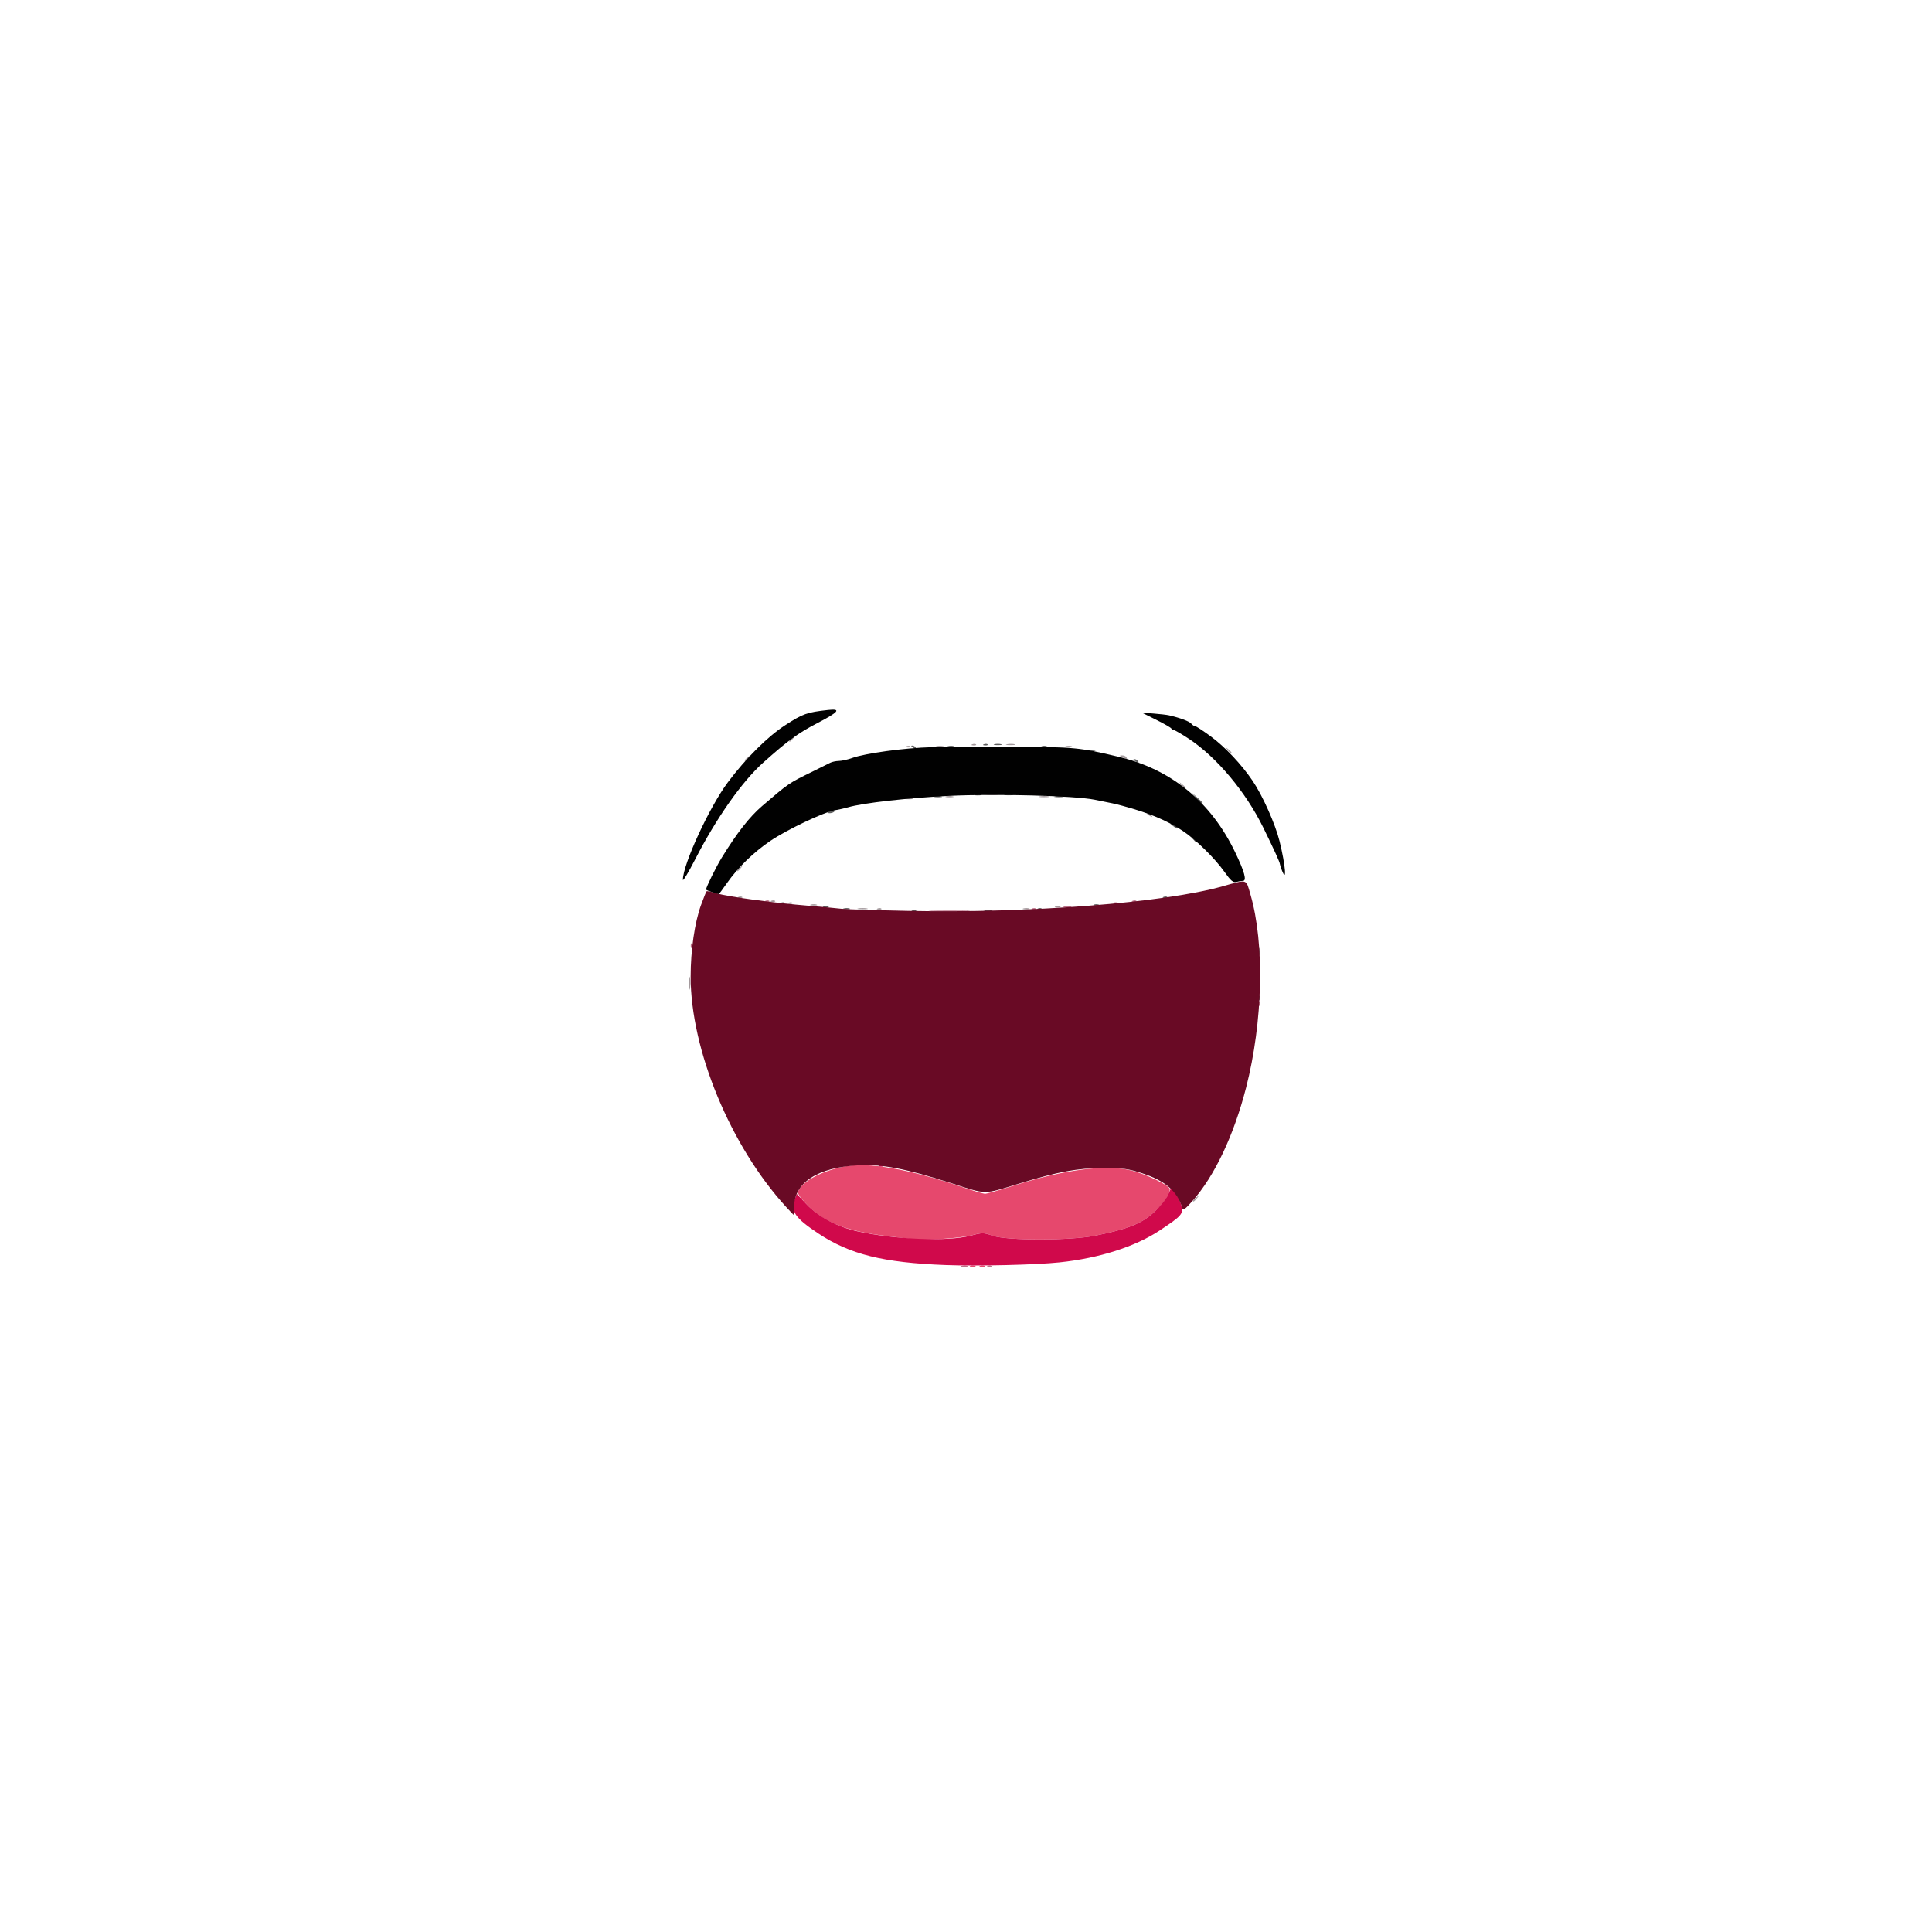
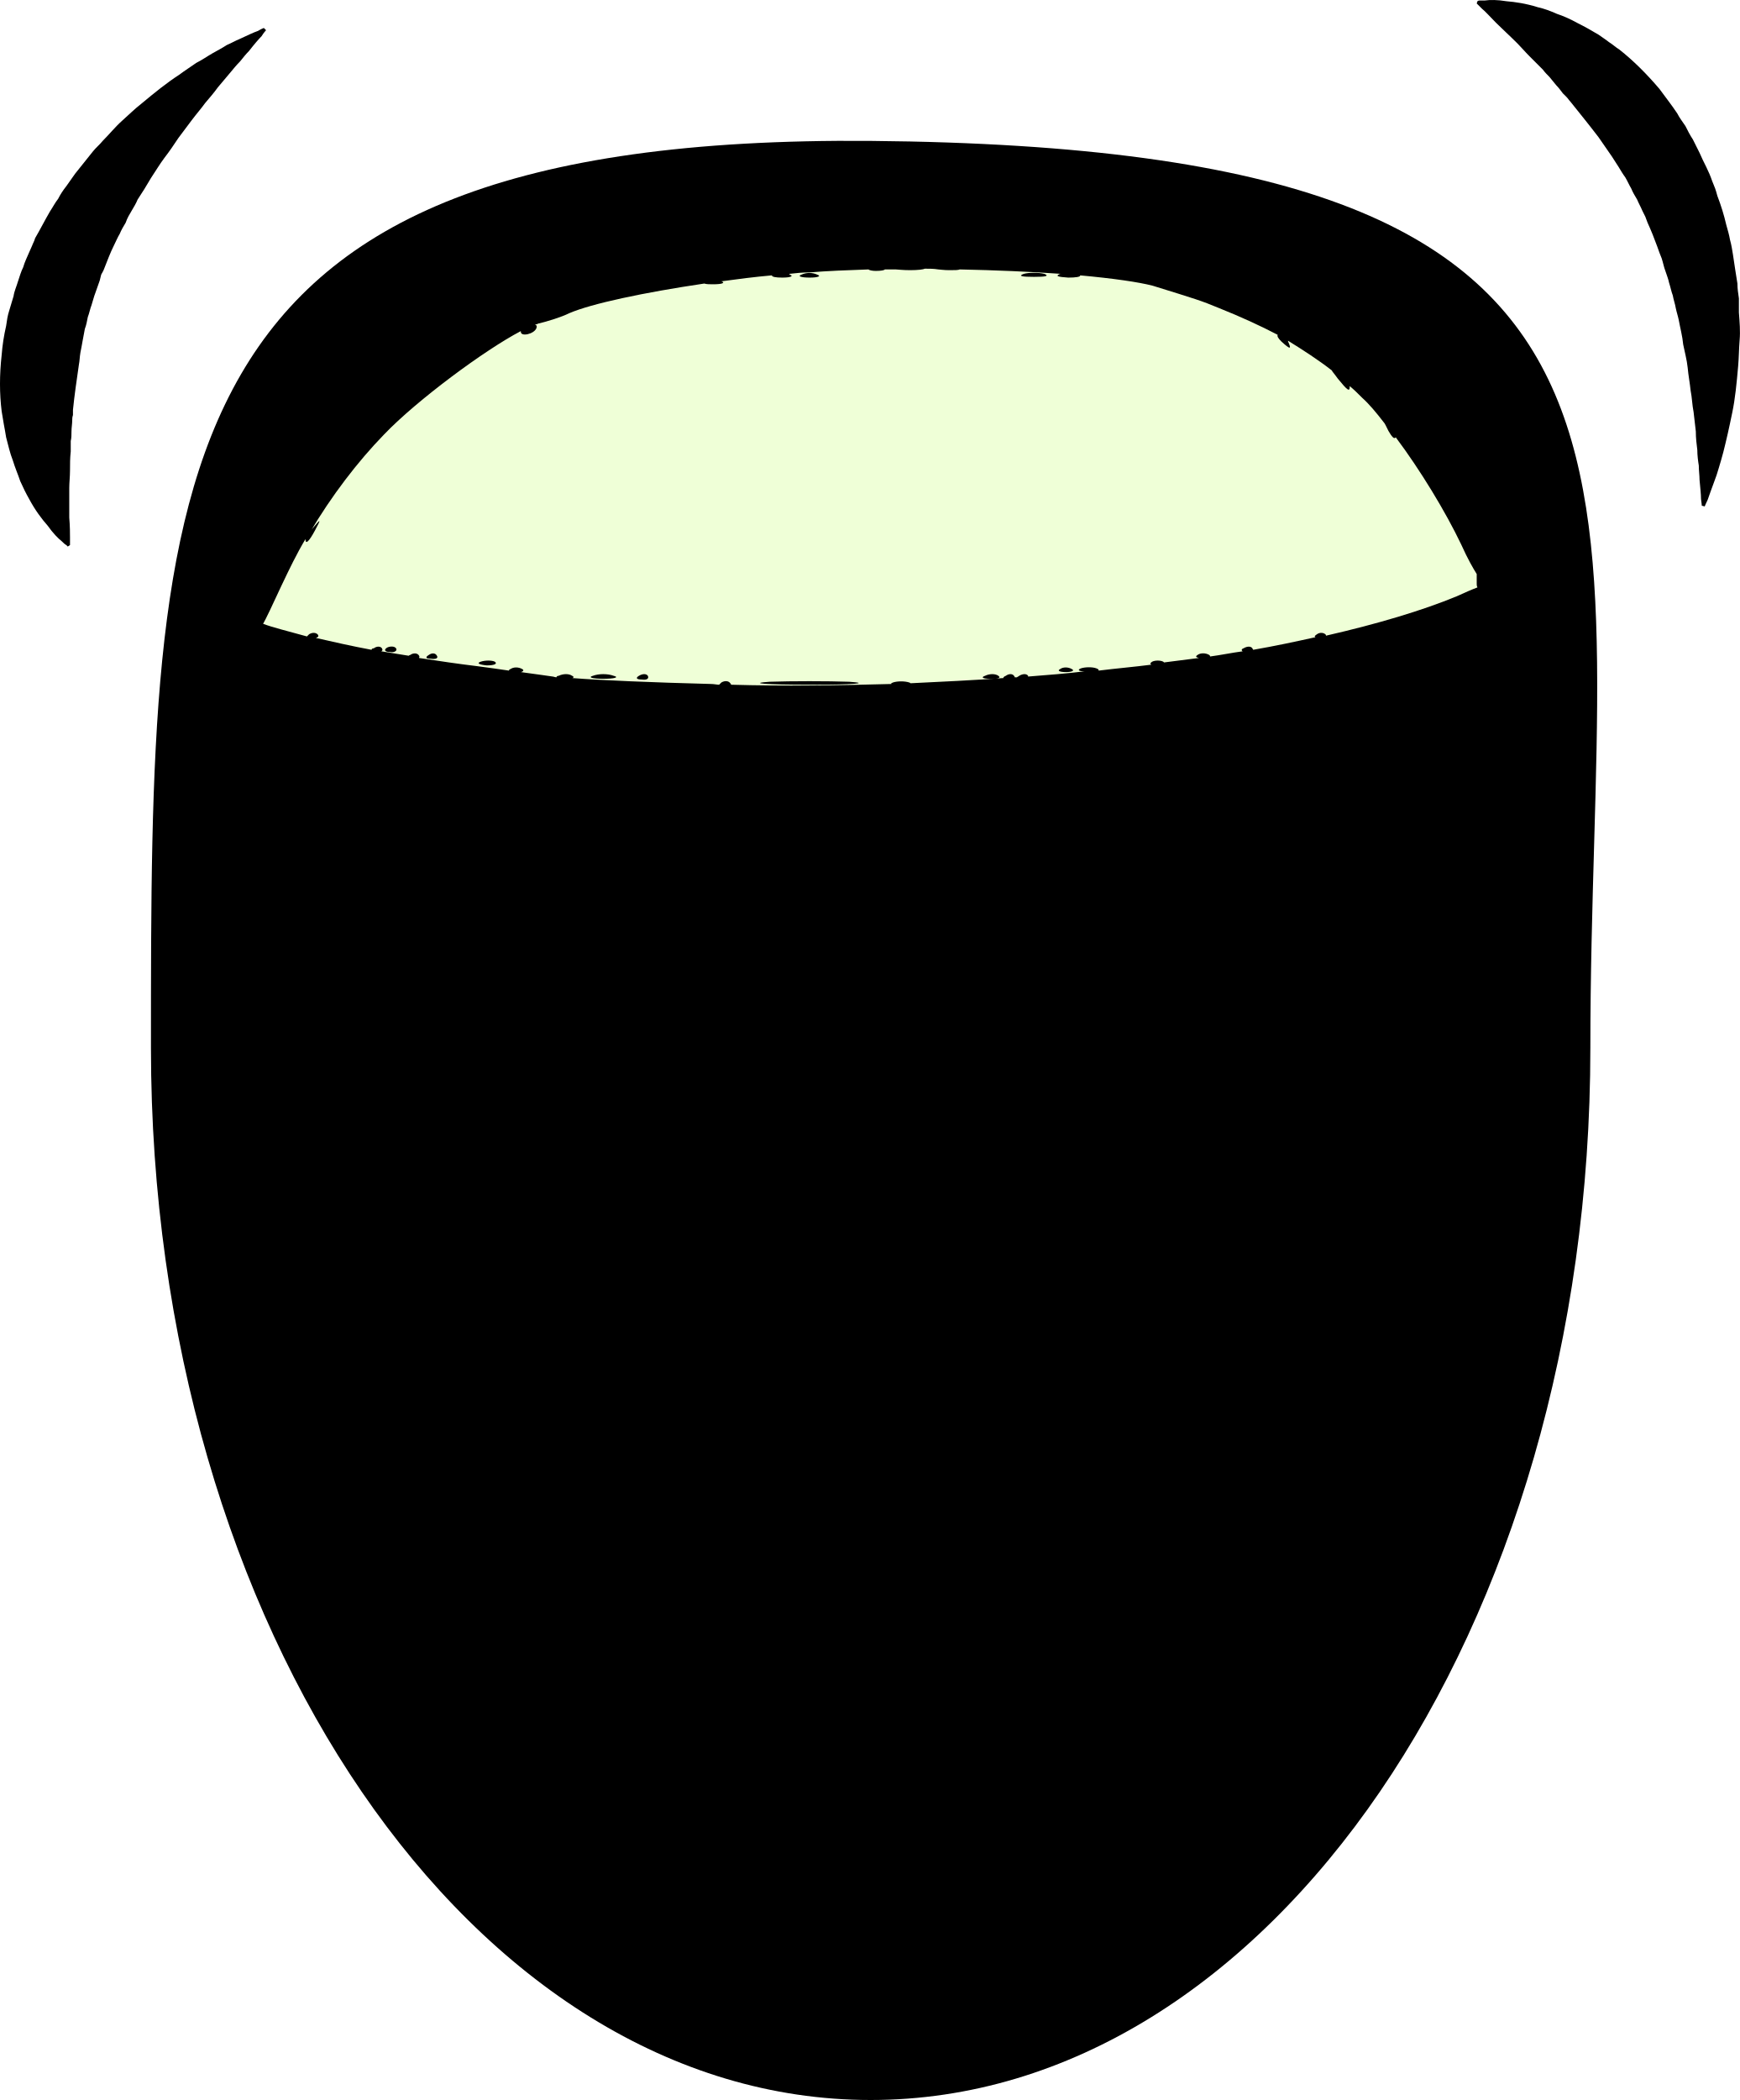
- <svg xmlns="http://www.w3.org/2000/svg" width="1000" height="1000" viewBox="0 0 264.583 264.583" version="1.1" id="svg1" xml:space="preserve">
+ <svg xmlns="http://www.w3.org/2000/svg" width="780.888" height="942.219" viewBox="0 0 780.888 942.219" version="1.1" id="svg1" xml:space="preserve">
  <defs id="defs1" />
-   <g id="layer1">
-     <g id="g57" transform="translate(1.7919,1.43352)">
-       <path style="fill:#a49a9d" d="m 161.579,163.013 c 0,-0.055 0.208,-0.263 0.463,-0.463 0.42,-0.329 0.429,-0.32 0.1,0.1 -0.346,0.441 -0.563,0.581 -0.563,0.363 z M 92.602,133.215 c 0,-0.8 0.05,-1.128 0.11,-0.728 0.061,0.4 0.061,1.055 0,1.455 -0.061,0.4 -0.11,0.073 -0.11,-0.728 z m 23.138,-10.241 c 0.327,-0.063 0.863,-0.063 1.191,0 0.327,0.063 0.059,0.115 -0.595,0.115 -0.655,0 -0.923,-0.052 -0.595,-0.115 z m 2.662,0.006 c 0.191,-0.076 0.419,-0.067 0.507,0.021 0.088,0.088 -0.068,0.15 -0.347,0.139 -0.308,-0.013 -0.371,-0.075 -0.16,-0.16 z m 19.965,-0.003 c 0.257,-0.067 0.615,-0.063 0.794,0.01 0.179,0.072 -0.032,0.127 -0.468,0.122 -0.437,-0.005 -0.583,-0.065 -0.326,-0.132 z m 4.361,-0.256 c 0.182,-0.073 0.48,-0.073 0.661,0 0.182,0.073 0.033,0.133 -0.331,0.133 -0.364,0 -0.513,-0.06 -0.331,-0.133 z m -33.465,-0.273 c 0.257,-0.067 0.615,-0.063 0.794,0.01 0.179,0.072 -0.032,0.127 -0.468,0.122 -0.437,-0.005 -0.583,-0.065 -0.326,-0.132 z m -3.031,-0.262 c 0.191,-0.076 0.419,-0.067 0.507,0.021 0.088,0.088 -0.068,0.15 -0.347,0.139 -0.308,-0.013 -0.371,-0.075 -0.16,-0.16 z m -2.381,-0.265 c 0.191,-0.076 0.419,-0.067 0.507,0.021 0.088,0.088 -0.068,0.15 -0.347,0.139 -0.308,-0.013 -0.371,-0.075 -0.16,-0.16 z m -4.498,-0.529 c 0.191,-0.076 0.419,-0.067 0.507,0.021 0.088,0.088 -0.068,0.15 -0.347,0.139 -0.308,-0.013 -0.371,-0.075 -0.16,-0.16 z m -0.215,-3.623 c 0,-0.055 0.208,-0.263 0.463,-0.463 0.42,-0.329 0.429,-0.32 0.1,0.1 -0.346,0.441 -0.563,0.581 -0.563,0.363 z m 56.356,-7.573 c -0.238,-0.154 -0.271,-0.258 -0.082,-0.261 0.173,-0.002 0.389,0.115 0.479,0.261 0.203,0.328 0.111,0.328 -0.397,0 z m -33.271,-2.299 c 0.255,-0.067 0.671,-0.067 0.926,0 0.255,0.067 0.046,0.121 -0.463,0.121 -0.509,0 -0.718,-0.054 -0.463,-0.121 z m 5.556,-0.265 c 0.255,-0.067 0.671,-0.067 0.926,0 0.255,0.067 0.046,0.121 -0.463,0.121 -0.509,0 -0.718,-0.054 -0.463,-0.121 z m 12.832,-0.004 c 0.327,-0.063 0.863,-0.063 1.191,0 0.327,0.063 0.059,0.115 -0.595,0.115 -0.655,0 -0.923,-0.052 -0.595,-0.115 z m -7.276,-0.267 c 0.4,-0.061 1.055,-0.061 1.455,0 0.4,0.061 0.073,0.11 -0.728,0.11 -0.8,0 -1.128,-0.05 -0.728,-0.11 z m 26.623,-1.332 c -0.329,-0.42 -0.32,-0.429 0.1,-0.1 0.255,0.2 0.463,0.408 0.463,0.463 0,0.218 -0.217,0.078 -0.563,-0.363 z m -59.762,-3.341 c 0,-0.055 0.208,-0.263 0.463,-0.463 0.42,-0.329 0.429,-0.32 0.1,0.1 -0.346,0.441 -0.563,0.581 -0.563,0.363 z m 51.726,-0.429 c -0.431,-0.185 -0.446,-0.231 -0.082,-0.246 0.246,-0.01 0.521,0.1 0.611,0.246 0.188,0.304 0.179,0.304 -0.529,0 z m 14.386,-0.992 c -0.329,-0.42 -0.32,-0.429 0.1,-0.1 0.441,0.346 0.581,0.563 0.363,0.563 -0.055,0 -0.263,-0.208 -0.463,-0.463 z m -43.937,-0.511 c 0.191,-0.076 0.419,-0.067 0.507,0.021 0.088,0.088 -0.068,0.15 -0.347,0.139 -0.308,-0.013 -0.371,-0.075 -0.16,-0.16 z m 4.085,-0.002 c 0.255,-0.067 0.671,-0.067 0.926,0 0.255,0.067 0.046,0.121 -0.463,0.121 -0.509,0 -0.718,-0.054 -0.463,-0.121 z m 17.732,-9.7e-4 c 0.257,-0.067 0.615,-0.063 0.794,0.01 0.179,0.072 -0.032,0.127 -0.468,0.122 -0.437,-0.005 -0.583,-0.065 -0.326,-0.132 z m -12.821,-0.262 c 0.191,-0.076 0.419,-0.067 0.507,0.021 0.088,0.088 -0.068,0.15 -0.347,0.139 -0.308,-0.013 -0.371,-0.075 -0.16,-0.16 z m 4.749,-0.006 c 0.329,-0.063 0.805,-0.061 1.058,0.005 0.253,0.066 -0.016,0.118 -0.598,0.115 -0.582,-0.003 -0.789,-0.057 -0.46,-0.12 z m -29.835,-0.442 c 0,-0.055 0.208,-0.263 0.463,-0.463 0.42,-0.329 0.429,-0.32 0.1,0.1 -0.346,0.441 -0.563,0.581 -0.563,0.363 z" id="path63" />
-       <path style="fill:#bc7289" d="m 129.9,171.925 c 0.257,-0.067 0.615,-0.063 0.794,0.01 0.179,0.072 -0.032,0.127 -0.468,0.122 -0.437,-0.005 -0.583,-0.065 -0.326,-0.132 z m 3.583,0.003 c 0.191,-0.076 0.419,-0.067 0.507,0.021 0.088,0.088 -0.068,0.15 -0.347,0.139 -0.308,-0.013 -0.371,-0.075 -0.16,-0.16 z m 37.112,-35.957 c 0.013,-0.308 0.075,-0.371 0.16,-0.16 0.076,0.191 0.067,0.419 -0.021,0.507 -0.088,0.088 -0.15,-0.068 -0.139,-0.347 z m -77.787,-7.938 c 0.013,-0.308 0.075,-0.371 0.16,-0.16 0.076,0.191 0.067,0.419 -0.021,0.507 -0.088,0.088 -0.15,-0.068 -0.139,-0.347 z m 33.118,-4.805 c 1.273,-0.049 3.357,-0.049 4.63,0 1.273,0.049 0.232,0.088 -2.315,0.088 -2.547,0 -3.588,-0.04 -2.315,-0.088 z m 13.643,-0.248 c 0.191,-0.076 0.419,-0.067 0.507,0.021 0.088,0.088 -0.068,0.15 -0.347,0.139 -0.308,-0.013 -0.371,-0.075 -0.16,-0.16 z m 4.349,-0.266 c 0.255,-0.067 0.671,-0.067 0.926,0 0.255,0.067 0.046,0.121 -0.463,0.121 -0.509,0 -0.718,-0.054 -0.463,-0.121 z m 6.747,-0.522 c 0.182,-0.073 0.48,-0.073 0.661,0 0.182,0.073 0.033,0.133 -0.331,0.133 -0.364,0 -0.513,-0.06 -0.331,-0.133 z m -47.608,-0.27 c 0.191,-0.076 0.419,-0.067 0.507,0.021 0.088,0.088 -0.068,0.15 -0.347,0.139 -0.308,-0.013 -0.371,-0.075 -0.16,-0.16 z m 50.271,0 c 0.191,-0.076 0.419,-0.067 0.507,0.021 0.088,0.088 -0.068,0.15 -0.347,0.139 -0.308,-0.013 -0.371,-0.075 -0.16,-0.16 z" id="path62" />
-       <path style="fill:#e6486d" d="m 131.086,171.933 c 0.182,-0.073 0.48,-0.073 0.661,0 0.182,0.073 0.033,0.133 -0.331,0.133 -0.364,0 -0.513,-0.06 -0.331,-0.133 z m 1.323,0 c 0.182,-0.073 0.48,-0.073 0.661,0 0.182,0.073 0.033,0.133 -0.331,0.133 -0.364,0 -0.513,-0.06 -0.331,-0.133 z m -9.327,-3.682 c -0.437,-0.061 -1.925,-0.241 -3.307,-0.399 -5.58,-0.64 -8.762,-1.882 -11.071,-4.323 -1.16,-1.227 -1.343,-1.55 -1.117,-1.971 0.727,-1.359 3.318,-2.685 6.367,-3.259 3.168,-0.596 8.65,0.354 15.661,2.714 1.701,0.573 3.273,1.041 3.493,1.041 0.22,0 1.924,-0.484 3.786,-1.076 7.079,-2.25 12.65,-2.98 16.219,-2.125 2.017,0.483 5.292,2.069 5.292,2.563 0,0.772 -0.781,1.897 -2.249,3.238 -1.635,1.495 -3.528,2.24 -7.971,3.136 -3.371,0.68 -12.077,0.687 -14.014,0.011 -1.25,-0.437 -1.46,-0.441 -2.91,-0.058 -1.542,0.407 -6.635,0.723 -8.178,0.507 z" id="path61" />
-       <path style="fill:#d0094b" d="m 127.712,171.811 c -8.558,-0.324 -13.126,-1.459 -17.462,-4.34 -3.194,-2.122 -3.822,-3.054 -3.184,-4.731 l 0.256,-0.672 1.385,1.464 c 1.584,1.675 4.119,3.025 6.835,3.639 5.08,1.15 12.513,1.445 15.59,0.619 1.616,-0.434 1.765,-0.433 3.043,0.013 1.933,0.675 10.644,0.667 14.01,-0.012 4.468,-0.902 6.333,-1.639 8,-3.163 0.831,-0.759 1.714,-1.836 1.964,-2.393 l 0.453,-1.012 0.559,0.711 c 0.308,0.391 0.677,1.138 0.821,1.659 0.332,1.202 0.114,1.457 -2.993,3.506 -3.353,2.211 -8.27,3.774 -13.665,4.344 -3.26,0.344 -11.256,0.533 -15.61,0.368 z m 20.059,-13.377 c 0.191,-0.076 0.419,-0.067 0.507,0.021 0.088,0.088 -0.068,0.15 -0.347,0.139 -0.308,-0.013 -0.371,-0.075 -0.16,-0.16 z m -29.104,-0.265 c 0.191,-0.076 0.419,-0.067 0.507,0.021 0.088,0.088 -0.068,0.15 -0.347,0.139 -0.308,-0.013 -0.371,-0.075 -0.16,-0.16 z" id="path60" />
-       <path style="fill:#5e5e5e" d="m 170.596,135.177 c 0.013,-0.308 0.075,-0.371 0.16,-0.16 0.076,0.191 0.067,0.419 -0.021,0.507 -0.088,0.088 -0.15,-0.068 -0.139,-0.347 z m 0.031,-6.328 c 0.005,-0.437 0.065,-0.583 0.132,-0.326 0.067,0.257 0.063,0.615 -0.01,0.794 -0.072,0.179 -0.127,-0.032 -0.122,-0.468 z m -47.462,-5.605 c 0.191,-0.076 0.419,-0.067 0.507,0.021 0.088,0.088 -0.068,0.15 -0.347,0.139 -0.308,-0.013 -0.371,-0.075 -0.16,-0.16 z m 9.905,-0.002 c 0.255,-0.067 0.671,-0.067 0.926,0 0.255,0.067 0.046,0.121 -0.463,0.121 -0.509,0 -0.718,-0.054 -0.463,-0.121 z m -19.31,-0.266 c 0.257,-0.067 0.615,-0.063 0.794,0.01 0.179,0.072 -0.032,0.127 -0.468,0.122 -0.437,-0.005 -0.583,-0.065 -0.326,-0.132 z m 26.602,0.003 c 0.191,-0.076 0.419,-0.067 0.507,0.021 0.088,0.088 -0.068,0.15 -0.347,0.139 -0.308,-0.013 -0.371,-0.075 -0.16,-0.16 z m -29.385,-0.259 c 0.182,-0.073 0.48,-0.073 0.661,0 0.182,0.073 0.033,0.133 -0.331,0.133 -0.364,0 -0.513,-0.06 -0.331,-0.133 z m 37.042,-0.265 c 0.182,-0.073 0.48,-0.073 0.661,0 0.182,0.073 0.033,0.133 -0.331,0.133 -0.364,0 -0.513,-0.06 -0.331,-0.133 z m -42.846,-0.27 c 0.191,-0.076 0.419,-0.067 0.507,0.021 0.088,0.088 -0.068,0.15 -0.347,0.139 -0.308,-0.013 -0.371,-0.075 -0.16,-0.16 z m 52.388,-0.794 c 0.191,-0.076 0.419,-0.067 0.507,0.021 0.088,0.088 -0.068,0.15 -0.347,0.139 -0.308,-0.013 -0.371,-0.075 -0.16,-0.16 z m 3.985,-7.955 c -0.329,-0.42 -0.32,-0.429 0.1,-0.1 0.441,0.346 0.581,0.563 0.363,0.563 -0.055,0 -0.263,-0.208 -0.463,-0.463 z m -2.76,-1.801 c -0.493,-0.395 -0.49,-0.4 0.082,-0.123 0.327,0.159 0.595,0.344 0.595,0.411 0,0.202 -0.137,0.144 -0.677,-0.288 z m -47.213,-1.807 c 0,-0.056 0.238,-0.164 0.53,-0.24 0.291,-0.076 0.463,-0.03 0.381,0.101 -0.142,0.23 -0.911,0.347 -0.911,0.138 z m 50.515,-1.949 -0.641,-0.728 0.728,0.641 c 0.4,0.353 0.728,0.68 0.728,0.728 0,0.207 -0.214,0.039 -0.814,-0.641 z m -35.897,-0.249 c 0.255,-0.067 0.671,-0.067 0.926,0 0.255,0.067 0.046,0.121 -0.463,0.121 -0.509,0 -0.718,-0.054 -0.463,-0.121 z m 16.54,-0.005 c 0.329,-0.063 0.805,-0.061 1.058,0.005 0.253,0.066 -0.016,0.118 -0.598,0.115 -0.582,-0.003 -0.789,-0.057 -0.46,-0.12 z m -10.978,-0.261 c 0.257,-0.067 0.615,-0.063 0.794,0.01 0.179,0.072 -0.032,0.127 -0.468,0.122 -0.437,-0.005 -0.583,-0.065 -0.326,-0.132 z m 4.099,-0.004 c 0.329,-0.063 0.805,-0.061 1.058,0.005 0.253,0.066 -0.016,0.118 -0.598,0.115 -0.582,-0.003 -0.789,-0.057 -0.46,-0.12 z m 17.79,-4.575 c -0.238,-0.154 -0.271,-0.258 -0.082,-0.261 0.173,-0.002 0.389,0.115 0.479,0.261 0.203,0.328 0.111,0.328 -0.397,0 z m -6.152,-1.498 c 0.182,-0.073 0.48,-0.073 0.661,0 0.182,0.073 0.033,0.133 -0.331,0.133 -0.364,0 -0.513,-0.06 -0.331,-0.133 z m -24.276,-0.354 c -0.238,-0.154 -0.271,-0.258 -0.082,-0.261 0.173,-0.002 0.389,0.115 0.479,0.261 0.203,0.328 0.111,0.328 -0.397,0 z m 4.834,-0.183 c 0.257,-0.067 0.615,-0.063 0.794,0.01 0.179,0.072 -0.032,0.127 -0.468,0.122 -0.437,-0.005 -0.583,-0.065 -0.326,-0.132 z m 12.827,0.008 c 0.182,-0.073 0.48,-0.073 0.661,0 0.182,0.073 0.033,0.133 -0.331,0.133 -0.364,0 -0.513,-0.06 -0.331,-0.133 z m -7.921,-0.27 c 0.191,-0.076 0.419,-0.067 0.507,0.021 0.088,0.088 -0.068,0.15 -0.347,0.139 -0.308,-0.013 -0.371,-0.075 -0.16,-0.16 z m 1.439,-0.002 c 0.255,-0.067 0.671,-0.067 0.926,0 0.255,0.067 0.046,0.121 -0.463,0.121 -0.509,0 -0.718,-0.054 -0.463,-0.121 z" id="path59" />
-       <path style="fill:#690a25" d="m 105.85,163.84 c -7.6,-8.314 -13.065,-21.516 -13.06,-31.552 0.002,-3.58 0.553,-7.387 1.413,-9.756 0.357,-0.984 0.701,-1.84 0.764,-1.903 0.063,-0.063 0.7,0.063 1.415,0.281 1.533,0.467 7.821,1.315 12.677,1.71 1.892,0.154 3.856,0.334 4.366,0.401 0.509,0.066 4.617,0.195 9.128,0.287 16.654,0.338 35.009,-1.094 43.077,-3.361 3.494,-0.982 3.188,-1.073 3.83,1.14 1.952,6.727 1.709,17.416 -0.601,26.416 -1.685,6.566 -4.324,12.134 -7.383,15.578 -1.004,1.13 -1.252,1.294 -1.368,0.905 -0.684,-2.293 -2.315,-3.704 -5.483,-4.743 -1.872,-0.614 -2.613,-0.712 -5.348,-0.711 -3.511,10e-4 -6.169,0.493 -11.509,2.127 -5.001,1.531 -4.315,1.535 -9.275,-0.056 -6.28,-2.014 -9.433,-2.617 -12.786,-2.446 -5.512,0.282 -8.712,2.361 -8.75,5.683 -0.007,0.618 -0.027,1.124 -0.045,1.124 -0.018,4.6e-4 -0.495,-0.505 -1.06,-1.124 z" id="path58" />
-       <path style="fill:#010101" d="m 95.764,120.748 c -0.473,-0.137 -0.86,-0.301 -0.86,-0.365 0,-0.317 1.36,-3.078 2.15,-4.366 2.061,-3.359 3.81,-5.599 5.509,-7.053 3.715,-3.181 3.613,-3.111 6.894,-4.72 1.091,-0.535 2.191,-1.082 2.444,-1.215 0.253,-0.133 0.788,-0.246 1.191,-0.253 0.402,-0.006 1.207,-0.185 1.79,-0.398 1.77,-0.646 7.209,-1.391 10.848,-1.485 1.892,-0.049 7.011,-0.076 11.377,-0.06 8.209,0.03 8.942,0.1 14.287,1.373 7.224,1.72 12.647,6.162 15.968,13.081 1.278,2.663 1.616,3.904 1.065,3.91 -0.2,0.002 -0.609,0.069 -0.908,0.15 -0.435,0.117 -0.764,-0.164 -1.633,-1.393 -1.312,-1.855 -3.966,-4.458 -5.712,-5.604 -2.21,-1.45 -4.637,-2.46 -8.25,-3.431 -1.03,-0.277 -1.343,-0.345 -3.836,-0.838 -2.763,-0.546 -13.536,-0.831 -19.844,-0.525 -5.679,0.275 -11.895,0.977 -13.891,1.568 -0.437,0.129 -1.251,0.312 -1.811,0.406 -1.516,0.255 -6.609,2.676 -8.863,4.213 -2.304,1.571 -4.421,3.635 -5.929,5.78 -0.588,0.837 -1.082,1.511 -1.097,1.497 -0.015,-0.013 -0.415,-0.136 -0.888,-0.272 z m -4.035,-1.705 c 0,-2.094 3.639,-9.976 6.161,-13.345 2.461,-3.287 5.446,-6.261 7.838,-7.808 2.453,-1.587 2.967,-1.77 5.87,-2.09 1.871,-0.207 1.483,0.274 -1.448,1.794 -2.663,1.381 -4.043,2.388 -7.441,5.429 -2.884,2.581 -6.396,7.577 -9.29,13.213 -0.93,1.811 -1.69,3.074 -1.69,2.807 z m 82.014,-1.324 c -0.142,-0.373 -0.258,-0.742 -0.258,-0.82 0,-0.231 -0.757,-1.893 -2.271,-4.984 -2.403,-4.906 -6.389,-9.666 -10.196,-12.173 -0.992,-0.654 -1.917,-1.188 -2.055,-1.188 -0.138,0 -0.291,-0.095 -0.339,-0.212 -0.049,-0.117 -0.981,-0.656 -2.073,-1.198 l -1.984,-0.986 1.587,0.122 c 0.873,0.067 1.836,0.179 2.14,0.248 1.505,0.343 2.791,0.823 3.055,1.142 0.162,0.195 0.405,0.354 0.54,0.354 0.135,0 1.106,0.636 2.158,1.413 1.958,1.448 4.184,3.816 5.716,6.08 1.357,2.005 3.106,5.933 3.675,8.249 0.833,3.393 1.021,5.835 0.305,3.952 z" id="path57" />
+   <g id="layer1" transform="translate(-136.6049,-66.18763)">
+     <g id="g6" transform="translate(-441.6451,-205.5934)">
+       <path style="fill:#000000;fill-opacity:1;fill-rule:nonzero;stroke:none" d="m 1292,742 c 0,260.667 -144.333,472 -323,472 -178.333,0 -323,-211.333 -323,-472 0,-260.667 0,-409.667 323,-407 380.333,3.333 323,146.333 323,407 z" id="path1" />
+       <path style="fill:#efffd7;fill-opacity:1;fill-rule:nonzero;stroke:none" d="m 1241,533.667 c 0,-1.333 0,-3 0,-4.333 -1.667,-2.667 -4,-6.667 -7,-13.333 -7,-14.667 -18.333,-33.333 -29.333,-48 -0.333,0.333 -0.333,0.333 -0.667,0.333 -0.667,0 -2.333,-2.333 -3.667,-5.333 -0.333,-0.667 -0.667,-1.333 -1,-1.667 -3.333,-4.333 -6.667,-8.333 -9.667,-11 -2,-2 -3.667,-3.667 -5.667,-5.333 0,0 0,0 0,0.333 0,2.333 -1,1.667 -5.333,-3.667 C 1177,439.333 1176,438.333 1176,438 c -6,-4.667 -12.667,-9 -19.667,-13.333 0,0 0,0.333 0,0.333 1.667,3.667 1,3.667 -3,0 -1.333,-1.333 -2,-2.333 -1.667,-3 -7.667,-4 -16.333,-8 -26.333,-12 -8,-3.333 -10.333,-4 -29.667,-10 -6.333,-1.667 -18,-3.333 -32.667,-4.667 0.333,0.667 -2,1 -5.333,1 -4.667,-0.333 -6,-0.667 -3.667,-1.667 0.333,0 0.333,0 0.667,0 -14,-1 -29.667,-1.667 -45.667,-2 0,0 0,0 0,0 C 1008.333,393 1006.667,393 1004.333,393 c -2.667,0 -4.333,-0.333 -5,-0.333 -2,-0.333 -4,-0.333 -6,-0.333 -0.667,0.333 -3,0.667 -6.667,0.667 -3.333,0 -5.667,-0.333 -6.333,-0.333 0,-0.333 0,0 0,0 -1.667,0 -3.333,0 -5,0 0,0.333 -1.667,0.667 -4,0.667 -1.667,0 -3,-0.333 -3.333,-0.667 C 958.333,393 949.667,393.333 941.667,394 c -3.333,0 -6.333,0.333 -9.333,0.667 0,0 0.333,0 0.333,0.333 2,0.667 0.333,1.333 -3.333,1.333 -3,0 -4.667,-0.333 -4.667,-1 C 917,396 909.333,397 902,398 c 2,0.667 0.333,1.333 -3.667,1.333 -1.667,0 -3,0 -4,-0.333 -27,4 -50.667,9 -60.667,13.333 C 830.333,414 824,416 819.667,417 c -0.333,0.333 -1,0.333 -1.333,0.333 C 819,417.667 819.333,418 819,419 c -1,2.667 -7,4 -7,1.667 0,-0.333 0,-0.333 0,-0.333 -16,8.333 -46.667,31 -61.333,46.333 -12,12.333 -23.667,27.667 -33.333,44 0.333,-0.667 1,-1.667 1.667,-2.333 3.333,-4 3.333,-3.667 0.667,1.333 -2.667,5 -4.333,6.667 -4.333,4 0,0 0,0 0,0 -4,6.667 -7.333,13.667 -10.667,20.667 -4,8.667 -7.333,15.667 -8.333,17.333 4.333,1.667 11.333,3.333 19.667,5.667 0.333,-0.333 0.667,-0.667 1,-1 1.667,-1 3.333,-0.667 4,0.333 0.333,0.667 0,1 -1,1.333 7.333,1.667 16,3.667 25,5.333 0,-0.333 0.333,-0.667 1,-0.667 1.333,-1 3,-1 3.667,0 0.333,0.667 0.333,1 -0.333,1.333 4,0.667 8.333,1.333 12.333,2 0,0 0.333,-0.333 0.667,-0.333 1.333,-1 3.333,-1 4,0.333 0.333,0.333 0,0.667 0,1 8.667,1.333 17.667,2.667 26,3.667 5,0.667 10,1.333 14.333,2 0,-0.333 0.333,-0.667 0.667,-0.667 1.333,-1 3.667,-1 5.333,0 0.667,0.333 0.667,1 -0.667,1.333 7,1 12.333,1.667 14.333,2 0.333,0 1,0.333 1.667,0.333 0,-0.333 0.333,-0.667 1,-0.667 2,-1 4.667,-1 6,0 1,0.333 0.667,1 0,1 12.333,1 36.333,2 62.333,2.667 C 898.667,578.667 900,579 901,579 c 0.333,-0.333 0.667,-0.667 1,-1 1.667,-1 3.333,-0.667 4,0.333 0.333,0.333 0.333,0.333 0.333,0.667 23.667,0.667 48,0.333 72,-0.333 -0.333,-0.333 0,-0.333 0.667,-0.667 2,-0.667 5.333,-0.667 7.333,0 0.333,0 0.333,0.333 0.667,0.333 14,-0.667 28,-1.333 41.667,-2.333 -0.333,0 0,-0.667 1,-1 1.333,-1 3,-1 3.667,0 0.333,0.333 0.333,0.667 0.333,0.667 0.333,0 0.667,0 1,0 0.333,-0.333 0.667,-0.333 1,-0.667 1.667,-1 3.333,-1 4,0 0,0.333 0,0.333 0,0.333 8.667,-0.667 17,-1.333 25.333,-2.333 -2.667,0 -3.333,-0.667 -1.667,-1.333 2,-0.667 5.333,-0.667 7,0 1,0.333 1,0.667 1,1 8,-1 16,-1.667 23.667,-2.667 -0.667,-0.333 -0.667,-0.667 0.333,-1.333 1.333,-0.667 3.667,-0.667 5,0 0.333,0.333 0.333,0.333 0.333,0.333 5.333,-0.667 10.667,-1.333 15.667,-2 -1.333,-0.333 -1.667,-0.667 -0.667,-1.333 1.333,-1 3.667,-1 5.333,0 0.333,0.333 0.333,0.333 0.333,0.667 5,-0.667 9.667,-1.667 14.667,-2.333 -0.667,-0.333 -0.667,-1 0.333,-1.333 1.667,-1 3.333,-1 4,0 0,0.333 0.333,0.333 0.333,0.667 9.667,-1.667 19,-3.667 28,-5.667 -0.667,-0.333 -0.333,-0.667 0.667,-1.333 1.333,-1 3.333,-0.667 4,0.333 0,0 0,0 0,0.333 23.333,-5.333 43.333,-11.333 58.667,-17.667 3.667,-1.667 6.667,-3 9.333,-4 -0.333,-0.667 -0.333,-1 -0.333,-1.667 z m -487.667,30.667 c -2.333,0 -3,-1 -1.333,-2 1.333,-0.667 3.333,-0.667 4,0.333 0.667,1 -0.667,2 -2.667,1.667 z m 18.333,3 c -2.333,0 -2.667,-0.667 -1,-1.667 1.333,-1 3,-1 3.667,0.333 0.667,1 -0.333,1.667 -2.667,1.333 z m 25,3 C 793.333,570 792,569.333 794,568.667 c 2,-0.667 5,-0.667 6.333,0 1.333,1 -0.333,1.667 -3.667,1.667 z m 52.333,6 c -5,0 -7,-0.667 -4.667,-1.333 C 847,574 851,574 853.667,575 856.333,575.667 854,576.333 849,576.333 Z m 17.333,0.333 C 864,576.667 863.333,576 865,575 c 1.667,-1 3.333,-1 4,0 0.667,1.333 -0.667,2 -2.667,1.667 z M 938,395 c 2,-1 5,-1 7,0 2,0.667 0.333,1.333 -3.333,1.333 -4,0 -5.667,-0.667 -3.667,-1.333 z m 3.667,184 c -20,0 -28,-0.667 -18,-1.333 9.667,-0.333 26,-0.333 35.667,0 10,0.667 2,1.333 -17.667,1.333 z m 81,-2.667 c -3.333,0 -4.333,-0.667 -2.333,-1.333 2,-1 4.667,-1 6,0 1.333,1 -0.333,1.333 -3.667,1.333 z M 1042.333,396 C 1037,396 1035,395.667 1037.667,394.667 1040,394 1044.333,394 1047,394.667 c 2.333,1 0.333,1.333 -4.667,1.333 z m 14.333,177.333 c -3,0 -4,-0.667 -2.667,-1.333 1.333,-1 3.667,-1 5.333,0 1.333,0.667 0,1.333 -2.667,1.333 z" id="path2" />
+       <path style="fill:#000000;fill-opacity:1;fill-rule:nonzero;stroke:none" d="m 1241.333,272.333 c 0,0 0.333,-0.333 1,-0.333 0.667,0 1.333,0 2.333,0 2.333,-0.333 5.667,-0.333 9.667,0.333 4,0.333 8.667,1 14,2.667 3,0.667 5.667,1.667 8.667,3 3,1 6,2.333 9,4 3.333,1.667 6.333,3.333 9.667,5.333 1.333,1 3,2 4.667,3.333 1.667,1 3,2.333 4.667,3.333 6.333,5 12.333,11 18,17.667 2.667,3.667 5.333,7 8,11 1,2 2.333,3.667 3.667,5.667 1,2 2,4 3.333,6 1,2 2,4 3,6 1,2.333 2,4.333 3,6.333 1,2 2,4.333 2.667,6.333 1.333,3.333 1.333,3.333 1.333,3.333 0.333,1 0.667,2 1,3.333 1.667,4.333 3,8.667 4,13 0.667,2.333 1.333,4.667 1.667,6.667 0.667,2.333 1,4.667 1.333,6.667 0.333,2.333 0.667,4.333 1,6.667 0.333,2 0.667,4.333 1,6.333 0,2.333 0.333,4.333 0.667,6.667 0,2 0,4.333 0,6.333 0.333,4.333 0.667,8.333 0.333,12.333 -0.333,4 -0.333,8 -0.667,11.667 -0.667,7.667 -1.333,14.667 -2.667,21 -0.667,3.333 -1.333,6.333 -2,9.333 -0.667,3 -1.333,5.667 -2,8.333 -0.667,2.333 -1.333,5 -2,7 -0.667,2.333 -1.333,4.333 -2,6 -1.333,3.667 -2.333,6.333 -3,8.333 -1,2 -1.333,3 -1.333,3 C 1342,498.667 1342,498.667 1342,498.667 c 0,0 0,-1 -0.333,-3 0,-2 -0.333,-5 -0.667,-8.667 0,-2 -0.333,-4 -0.333,-6.333 -0.333,-2 -0.667,-4.667 -0.667,-7 -0.333,-2.667 -0.667,-5.333 -0.667,-8.333 -0.333,-2.667 -0.667,-5.667 -1,-8.667 -0.667,-3.333 -0.667,-6.333 -1.333,-9.667 -0.333,-3.333 -1,-6.667 -1.333,-10.333 -0.333,-3.333 -1.333,-7 -2,-10.333 -0.333,-3.667 -1.333,-7.333 -2,-11 -0.333,-1.667 -1,-3.667 -1.333,-5.333 -0.333,-2 -1,-3.667 -1.333,-5.667 -0.667,-1.667 -1,-3.667 -1.667,-5.667 -0.333,-1.667 -1,-3.333 -1.667,-5.333 -0.667,-1.667 -1,-3.667 -1.667,-5.667 -0.667,-1.667 -1.333,-3.333 -2,-5.333 -1.333,-3.667 -2.667,-7 -4.333,-10.667 -0.333,-1 -0.667,-1.667 -1,-2.667 -1.333,-2.667 -1.333,-2.667 -1.333,-2.667 -0.667,-1.667 -1.667,-3.333 -2.333,-5 -1,-1.667 -2,-3.333 -2.667,-5 -1,-1.667 -1.667,-3.333 -2.667,-5 -1,-1.333 -2,-3 -3,-4.667 -1,-1.667 -2,-3 -3,-4.667 -1,-1.333 -2,-3 -3,-4.333 -1,-1.333 -2,-3 -3,-4.333 -4.333,-5.667 -8.667,-11 -12.667,-16 -0.667,-0.667 -1,-1.333 -1.667,-2 -0.667,-0.667 -1,-1 -1.667,-1.667 -1,-1.333 -2,-2.667 -3,-3.667 -1,-1.333 -2,-2.333 -3,-3.667 -1,-1 -2,-2 -3,-3.333 -2,-2 -4,-4 -6,-6 -2,-2 -3.667,-4 -5.333,-5.667 -3.667,-3.667 -7,-6.667 -9.667,-9.333 C 1247,279.333 1245,277 1243.333,275.667 1242,274.333 1241,273.333 1241,273.333 Z" id="path3" />
+       <path style="fill:#000000;fill-opacity:1;fill-rule:nonzero;stroke:none" d="m 608.667,517 c 0,0 -0.333,-0.333 -0.667,-0.667 -0.667,-0.333 -1.333,-1 -2,-1.667 -1.667,-1.333 -4,-3.667 -6.333,-7 -2.667,-3 -5.667,-7 -8.333,-12 -1.333,-2.333 -2.667,-5 -4,-8 -1,-3 -2.333,-6 -3.333,-9.333 C 582.667,475 582,471.667 581,468 c -0.333,-2 -0.667,-4 -1,-5.667 -0.333,-2 -0.667,-4 -1,-6 -1,-8 -1,-16.333 0,-25.333 0.333,-4.333 1,-8.667 2,-13 0.333,-2.333 0.667,-4.667 1.333,-6.667 0.667,-2.333 1.333,-4.333 2,-6.667 0.333,-2.333 1.333,-4.333 2,-6.667 0.667,-2 1.333,-4.333 2.333,-6.333 0.667,-2.333 1.667,-4.333 2.667,-6.667 1.333,-3 1.333,-3 1.333,-3 0.333,-1 1,-2 1.333,-3.333 2.333,-4 4.333,-8 6.667,-12 1.333,-2 2.333,-4 3.667,-5.667 1,-2 2.333,-4 3.667,-5.667 1.333,-2 2.667,-3.667 4,-5.667 1.333,-1.667 2.667,-3.333 4,-5 1.333,-1.667 2.667,-3.333 4,-5 1.333,-1.667 3,-3 4.333,-4.667 3,-3 5.667,-6.333 8.667,-9 3,-2.667 5.667,-5.333 8.667,-7.667 6,-5 11.333,-9.333 17,-13 2.667,-2 5.333,-3.667 7.667,-5.333 2.667,-1.333 5,-3 7.333,-4.333 C 676,294.333 678,293.333 680,292 c 2.333,-1 4,-2 5.667,-2.667 3.667,-1.667 6.333,-3 8.333,-3.667 1.667,-1 2.667,-1.333 2.667,-1.333 1,1 1,1 1,1 0,0 -1,1 -2,2.667 -1.333,1.333 -3.333,3.667 -5.667,6.667 -1.333,1.333 -2.667,3 -4,4.667 -1.667,1.667 -3,3.333 -4.667,5.333 -1.667,2 -3.333,4 -5.333,6.333 -1.667,2.333 -3.667,4.667 -5.667,7 -1.667,2.333 -4,5 -6,7.667 -2,2.667 -4,5.333 -6,8 -2,3 -4,6 -6.333,9 -2,2.667 -4,6 -6,9 -1,1.667 -2,3.333 -3,5 -1,1.667 -2,3 -3,4.667 -0.667,1.667 -1.667,3.333 -2.667,5 -1,1.667 -2,3.333 -2.667,5.333 -1,1.667 -2,3.333 -2.667,5 -1,1.667 -1.667,3.333 -2.667,5.333 -1.667,3.333 -3,7 -4.333,10.333 -0.333,1 -1,2 -1.333,2.667 C 623,397.667 623,397.667 623,397.667 c -0.667,2 -1.333,3.667 -2,5.667 -0.667,1.667 -1,3.333 -1.667,5.333 -0.667,1.667 -1,3.667 -1.667,5.333 -0.333,1.667 -0.667,3.667 -1.333,5.333 -0.333,1.667 -0.667,3.667 -1,5.333 -0.333,2 -0.667,3.667 -1,5.333 -0.333,2 -0.333,3.667 -0.667,5.333 -1,7 -2,13.667 -2.667,20.333 0,0.667 0,1.667 0,2.333 -0.333,1 -0.333,1.667 -0.333,2.333 0,1.667 -0.333,3.333 -0.333,5 0,1.333 0,3 -0.333,4.333 0,1.667 0,3.333 0,4.667 -0.333,3 -0.333,5.667 -0.333,8.667 0,2.667 -0.333,5.333 -0.333,7.667 0,5 0,9.667 0,13.333 0.333,4 0.333,7 0.333,9 0,2 0,3.333 0,3.333 z" id="path4" />
    </g>
  </g>
</svg>
